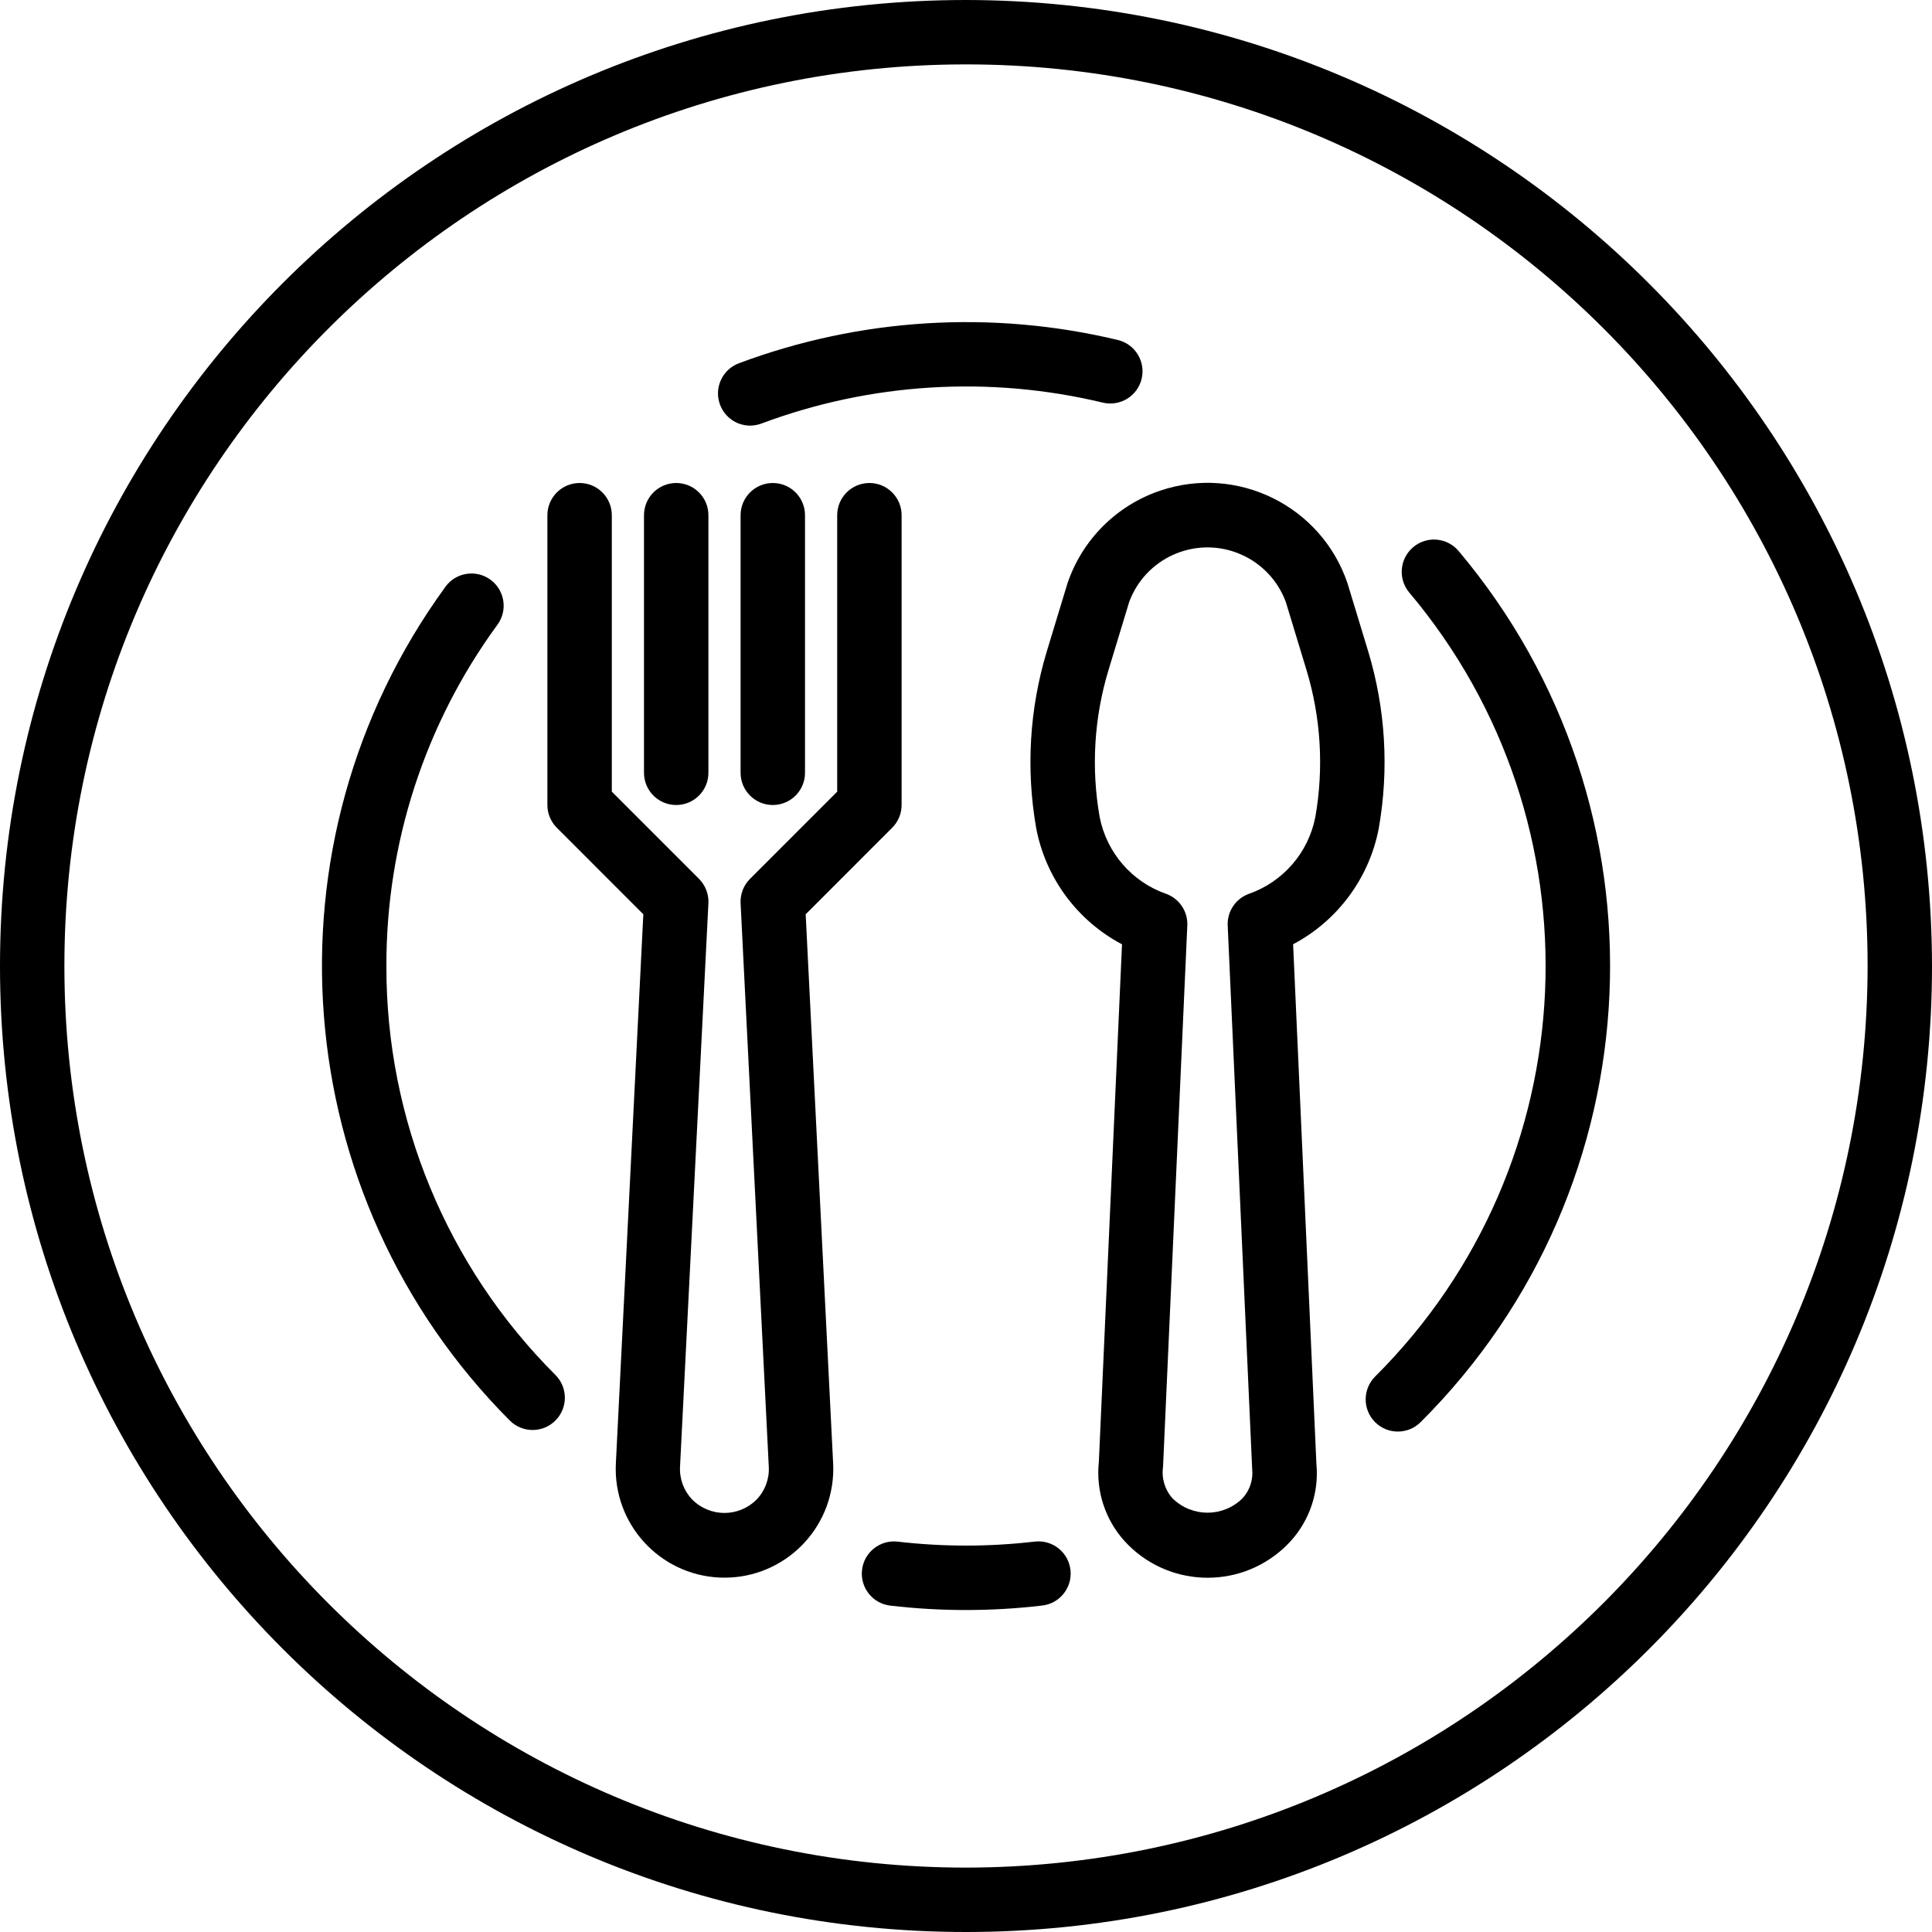
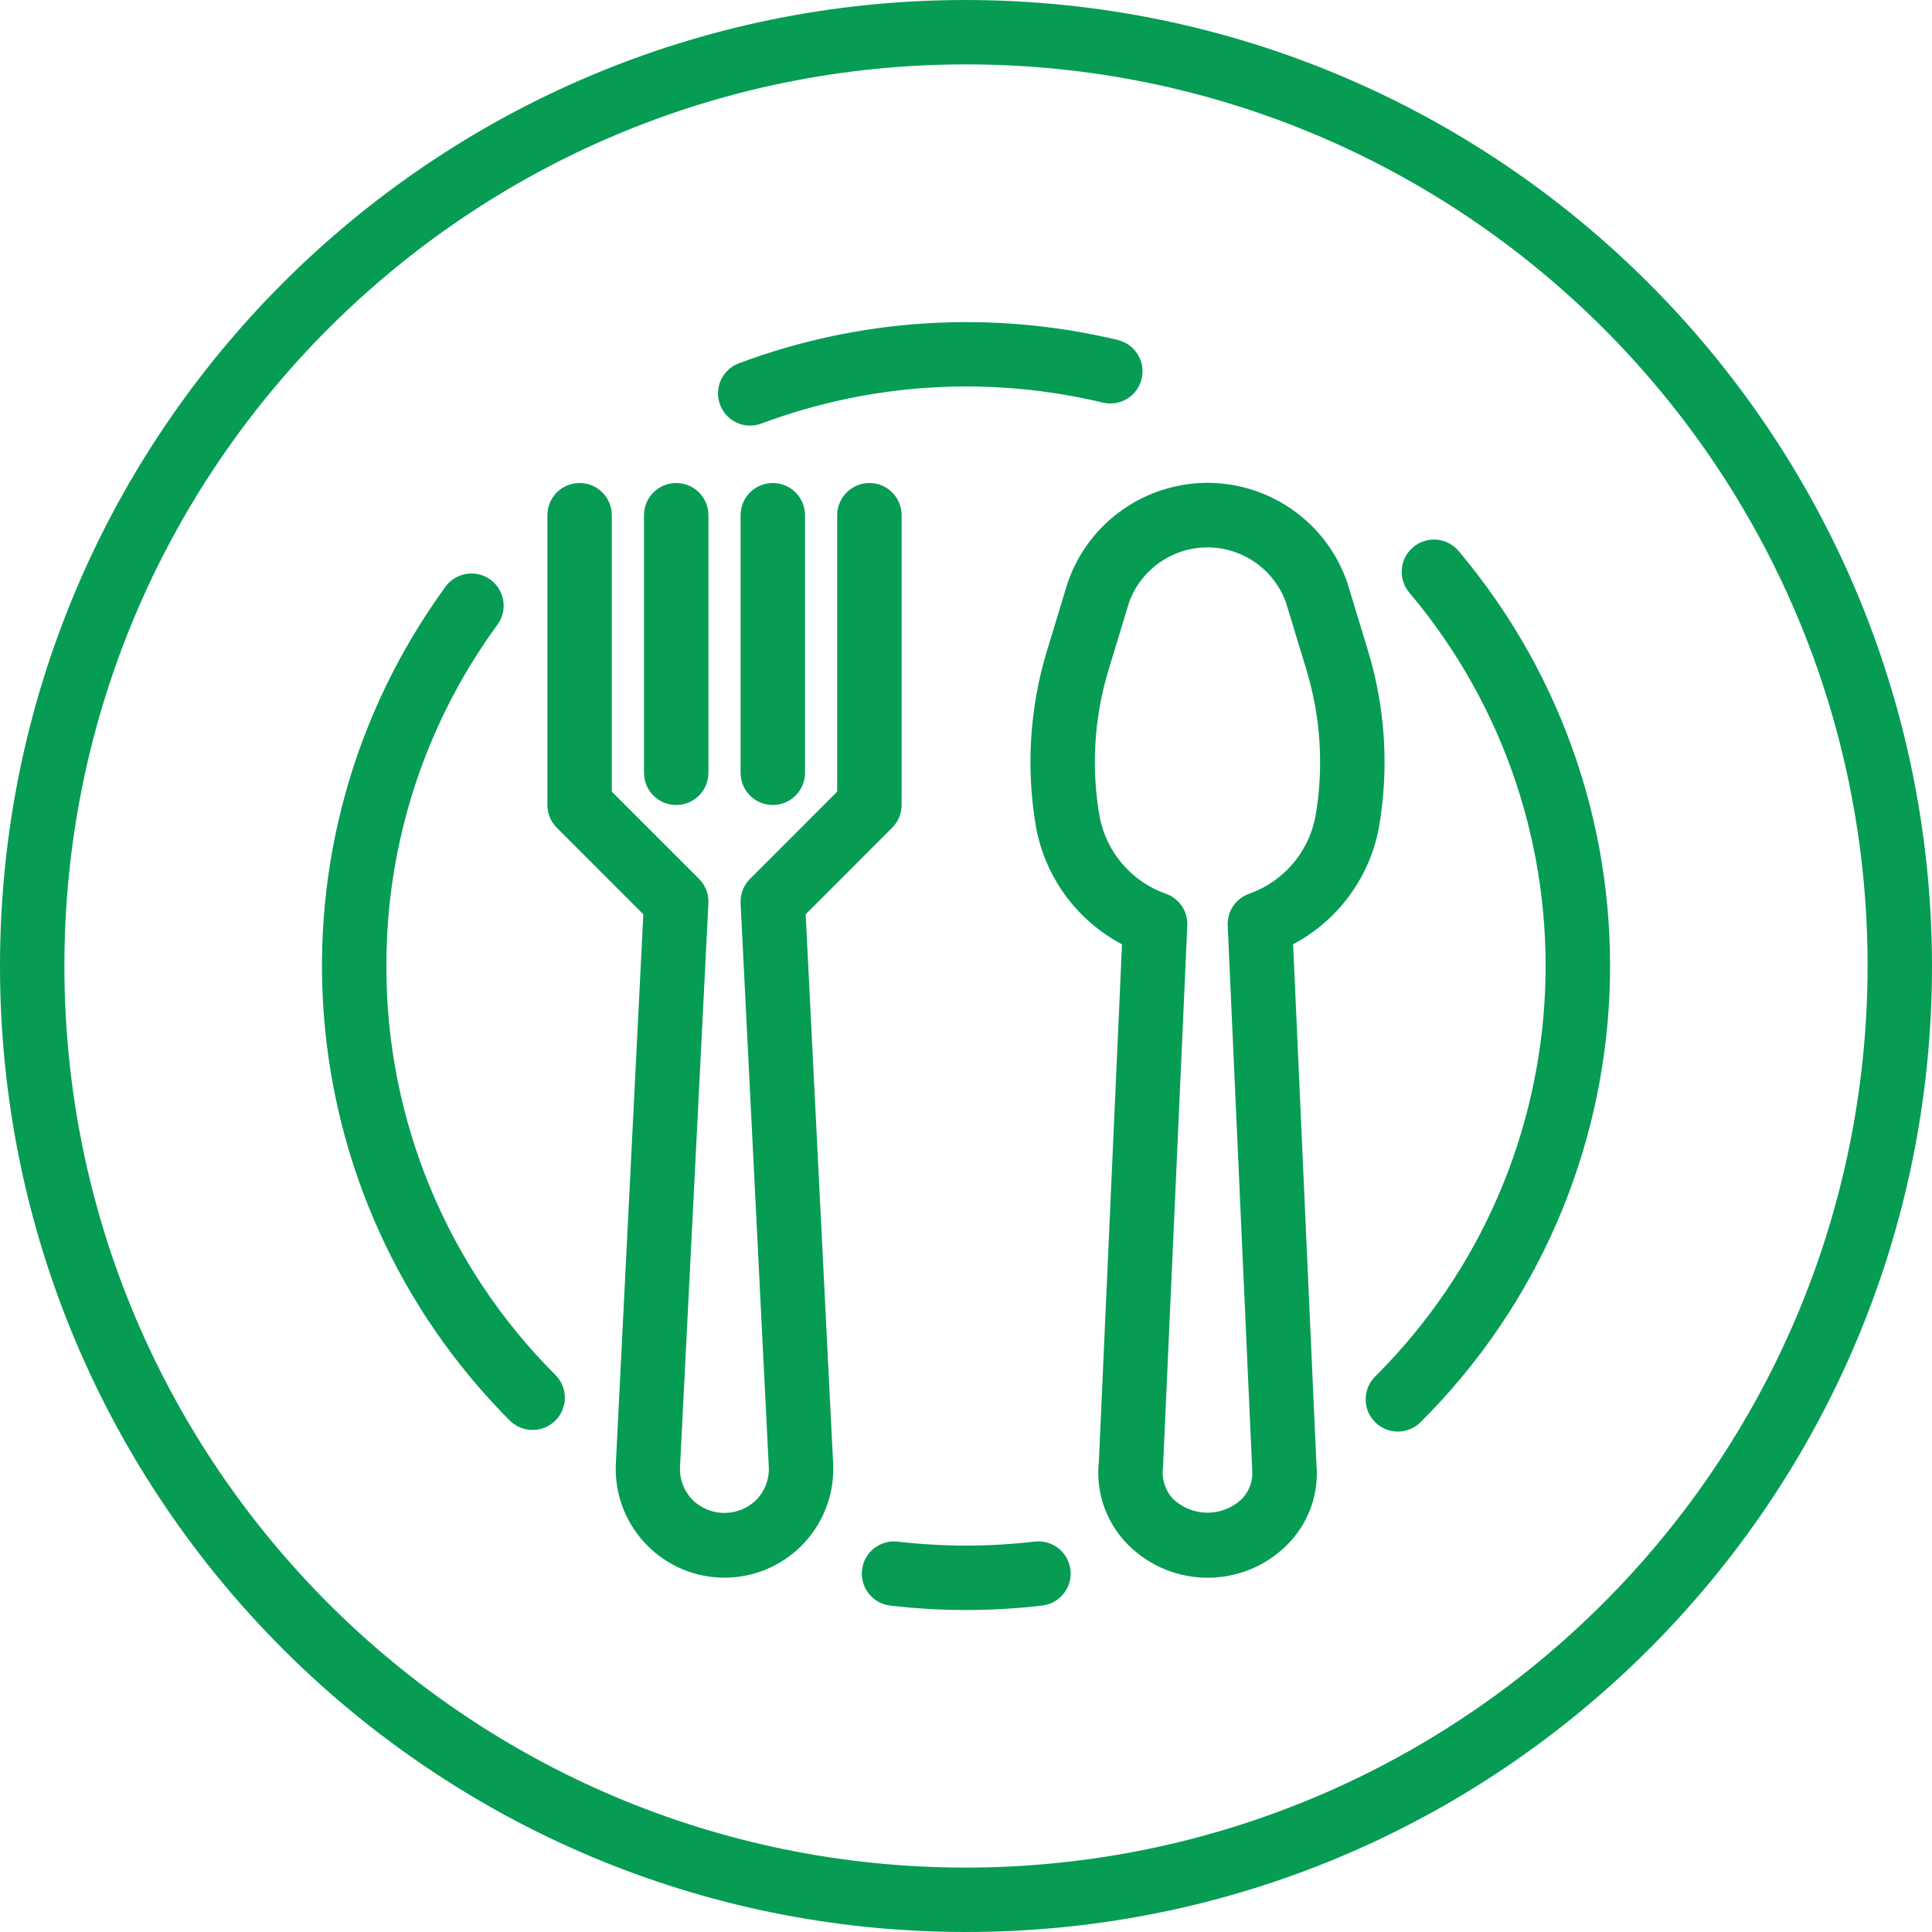
- <svg xmlns="http://www.w3.org/2000/svg">
-   <path d="M45.321 21.57L44.636 19.316C43.766 16.756 40.985 15.386 38.425      16.256C36.985 16.745 35.854 17.876 35.364 19.316L34.679 21.57C34.103      23.471 33.982 25.481 34.326 27.437C34.64 29.084 35.686 30.499 37.168      31.282L36.401 48.427C36.298 49.384 36.609 50.339 37.254 51.053C38.643      52.572 41 52.677 42.518 51.289C42.6 51.214 42.679 51.135 42.754      51.053C43.385 50.359 43.695 49.432 43.608 48.498L42.836 31.28C44.316      30.496 45.36 29.082 45.674 27.437C46.018 25.481 45.897 23.471 45.321      21.57ZM43.572 27.066C43.341 28.249 42.498 29.22 41.359 29.614C40.926      29.776 40.648 30.199 40.669 30.66L41.48 48.667C41.517 49.02 41.4      49.372 41.16 49.633C40.517 50.269 39.483 50.269 38.84 49.633C38.588      49.351 38.473 48.971 38.527 48.596L39.331 30.66C39.352 30.199 39.074      29.776 38.641 29.614C37.502 29.22 36.659 28.249 36.428 27.066C36.142      25.442 36.243 23.773 36.721 22.195L37.406 19.94C37.936 18.508 39.527      17.776 40.959 18.306C41.717 18.586 42.314 19.183 42.594 19.94L43.279      22.195C43.757 23.773 43.857 25.442 43.572 27.066Z" />
-   <path d="M28.8 16C28.211 16 27.733 16.478 27.733 17.067V26.225L24.846      29.113C24.632 29.325 24.519 29.619 24.533 29.92L25.467 48.587C25.489      48.989 25.343 49.383 25.064 49.674C24.48 50.263 23.529 50.267 22.939      49.683C22.936 49.68 22.933 49.677 22.93 49.674C22.651 49.383 22.505      48.989 22.527 48.587L23.467 29.92C23.482 29.619 23.368 29.326 23.155      29.113L20.267 26.225V17.067C20.267 16.478 19.789 16 19.2 16C18.611      16 18.133 16.478 18.133 17.067V26.667C18.133 26.95 18.246 27.221      18.446 27.421L21.311 30.287L20.401 48.483C20.304 50.471 21.837      52.161 23.825 52.258C25.812 52.354 27.502 50.822 27.599 48.834C27.605      48.717 27.605 48.6 27.599 48.483L26.689 30.287L29.554 27.421C29.754      27.221 29.867 26.95 29.867 26.667V17.067C29.867 16.478 29.389 16 28.8 16Z" />
-   <path d="M22.4 16C21.811 16 21.333 16.478 21.333 17.067V25.6C21.333 26.189      21.811 26.667 22.4 26.667C22.989 26.667 23.467 26.189 23.467 25.6V17.067C23.467      16.478 22.989 16 22.4 16Z" />
-   <path d="M25.6 16C25.011 16 24.533 16.478 24.533 17.067V25.6C24.533 26.189      25.011 26.667 25.6 26.667C26.189 26.667 26.667 26.189 26.667 25.6V17.067C26.667      16.478 26.189 16 25.6 16Z" />
-   <path d="M32 0C14.327 0 0 14.327 0 32C0 49.673 14.327 64 32 64C49.673 64 64 49.673      64 32C63.98 14.335 49.665 0.02 32 0ZM32 61.867C15.505 61.867 2.133 48.495      2.133 32C2.133 15.505 15.505 2.133 32 2.133C48.495 2.133 61.867      15.505 61.867 32C61.848 48.487 48.487 61.848 32 61.867Z" />
-   <path d="M35.462 52.023C35.405 51.437 34.884 51.008 34.297 51.065C34.283      51.066 34.27 51.068 34.256 51.07L34.26 51.069C32.758 51.243 31.241      51.243 29.74 51.069C29.154 51 28.624 51.419 28.556 52.004C28.487      52.59 28.906 53.12 29.491 53.188C31.157 53.383 32.839 53.383      34.505 53.188C35.091 53.131 35.52 52.609 35.462 52.023Z" />
-   <path d="M48.32 18.255C47.941 17.803 47.269 17.744 46.817 18.123C46.816      18.124 46.814 18.126 46.813 18.127C46.362 18.507 46.305 19.179 46.685      19.63C53.116 27.265 52.624 38.554 45.553 45.6C45.136 46.016 45.135      46.691 45.55 47.109C45.966 47.526 46.642 47.527 47.059 47.111C54.917      39.283 55.465 26.739 48.32 18.255Z" />
-   <path d="M24.851 14.099C24.851 14.099 24.85 14.099 24.849 14.099C24.849      14.099 24.848 14.099 24.847 14.099H24.851Z" />
-   <path d="M37.032 11.263C32.863 10.264 28.491 10.532 24.476 12.034C23.924      12.242 23.645 12.857 23.853 13.408C24.009 13.824 24.406 14.099 24.85      14.099C24.978 14.098 25.104 14.075 25.224 14.03C28.839 12.678 32.776      12.436 36.53 13.337C37.103 13.475 37.679 13.123 37.818 12.55C37.956      11.978 37.604 11.401 37.032 11.263Z" />
-   <path d="M18.399 45.547C14.803 41.957 12.788 37.081 12.8 32C12.79      27.941 14.075 23.984 16.47 20.706C16.824 20.235 16.73 19.567      16.259 19.212C15.788 18.858 15.119 18.953 14.765 19.424C14.759      19.433 14.753 19.441 14.747 19.45C8.58 27.928 9.487 39.631      16.887 47.057C17.305 47.474 17.981 47.475 18.398 47.058C18.816      46.641 18.816 45.964 18.399 45.547Z" />
+ <svg xmlns="http://www.w3.org/2000/svg" width="64" height="64" viewBox="0 0 64 64" fill="none">
+   <path d="M45.321 21.57L44.636 19.316C43.766 16.756 40.985 15.386 38.425 16.256C36.985 16.745 35.854 17.876 35.364 19.316L34.679 21.57C34.103 23.471 33.982 25.481 34.326 27.437C34.64 29.084 35.686 30.499 37.168 31.282L36.401 48.427C36.298 49.383 36.609 50.339 37.254 51.053C38.643 52.571 41 52.677 42.518 51.289C42.6 51.214 42.679 51.135 42.754 51.053C43.385 50.359 43.695 49.432 43.608 48.498L42.836 31.28C44.316 30.496 45.36 29.082 45.674 27.437C46.018 25.481 45.897 23.471 45.321 21.57ZM43.572 27.066C43.341 28.249 42.498 29.22 41.359 29.614C40.926 29.776 40.648 30.199 40.669 30.66L41.48 48.667C41.517 49.02 41.4 49.372 41.16 49.633C40.517 50.269 39.483 50.269 38.84 49.633C38.588 49.351 38.473 48.971 38.527 48.596L39.331 30.66C39.352 30.199 39.074 29.776 38.641 29.614C37.502 29.22 36.659 28.249 36.428 27.066C36.142 25.442 36.243 23.773 36.721 22.195L37.406 19.94C37.936 18.508 39.527 17.776 40.959 18.305C41.717 18.586 42.314 19.183 42.594 19.94L43.279 22.195C43.757 23.773 43.857 25.442 43.572 27.066Z" fill="#069C54" />
+   <path d="M28.8 16C28.211 16 27.733 16.478 27.733 17.067V26.225L24.846 29.113C24.632 29.325 24.519 29.619 24.533 29.92L25.467 48.587C25.489 48.989 25.343 49.383 25.064 49.674C24.48 50.263 23.529 50.267 22.939 49.683C22.936 49.68 22.933 49.677 22.93 49.674C22.651 49.383 22.505 48.989 22.527 48.587L23.467 29.92C23.482 29.619 23.368 29.326 23.155 29.113L20.267 26.225V17.067C20.267 16.478 19.789 16 19.2 16C18.611 16 18.133 16.478 18.133 17.067V26.667C18.133 26.95 18.246 27.221 18.446 27.421L21.311 30.287L20.401 48.483C20.304 50.471 21.837 52.161 23.825 52.258C25.812 52.354 27.502 50.822 27.599 48.834C27.605 48.717 27.605 48.6 27.599 48.483L26.689 30.287L29.554 27.421C29.754 27.221 29.867 26.95 29.867 26.667V17.067C29.867 16.478 29.389 16 28.8 16Z" fill="#069C54" />
+   <path d="M22.4 16C21.811 16 21.333 16.478 21.333 17.067V25.6C21.333 26.189 21.811 26.667 22.4 26.667C22.989 26.667 23.467 26.189 23.467 25.6V17.067C23.467 16.478 22.989 16 22.4 16Z" fill="#069C54" />
+   <path d="M25.6 16C25.011 16 24.533 16.478 24.533 17.067V25.6C24.533 26.189 25.011 26.667 25.6 26.667C26.189 26.667 26.667 26.189 26.667 25.6V17.067C26.667 16.478 26.189 16 25.6 16Z" fill="#069C54" />
+   <path d="M32 0C14.327 0 0 14.327 0 32C0 49.673 14.327 64 32 64C49.673 64 64 49.673 64 32C63.98 14.335 49.665 0.02 32 0ZM32 61.867C15.505 61.867 2.133 48.495 2.133 32C2.133 15.505 15.505 2.133 32 2.133C48.495 2.133 61.867 15.505 61.867 32C61.848 48.487 48.487 61.848 32 61.867Z" fill="#069C54" />
+   <path d="M35.462 52.023C35.405 51.437 34.884 51.008 34.297 51.065C34.283 51.066 34.27 51.068 34.256 51.07L34.26 51.069C32.758 51.243 31.241 51.243 29.74 51.069C29.154 51 28.624 51.419 28.556 52.004C28.487 52.59 28.906 53.12 29.491 53.188C31.157 53.383 32.839 53.383 34.505 53.188C35.091 53.131 35.52 52.609 35.462 52.023Z" fill="#069C54" />
+   <path d="M48.32 18.255C47.941 17.803 47.269 17.744 46.817 18.123C46.816 18.124 46.814 18.126 46.813 18.127C46.362 18.506 46.305 19.179 46.685 19.63C53.116 27.264 52.624 38.554 45.553 45.6C45.136 46.016 45.135 46.691 45.55 47.109C45.966 47.526 46.642 47.527 47.059 47.111C54.917 39.283 55.465 26.739 48.32 18.255Z" fill="#069C54" />
+   <path d="M37.032 11.263C32.863 10.264 28.491 10.532 24.476 12.034C23.924 12.241 23.645 12.857 23.853 13.408C24.009 13.823 24.406 14.099 24.85 14.099C24.978 14.098 25.104 14.075 25.224 14.03C28.839 12.678 32.776 12.436 36.53 13.336C37.103 13.475 37.679 13.123 37.818 12.55C37.956 11.978 37.604 11.401 37.032 11.263Z" fill="#069C54" />
+   <path d="M18.399 45.547C14.803 41.957 12.788 37.081 12.8 32C12.79 27.94 14.075 23.984 16.47 20.706C16.824 20.235 16.73 19.566 16.259 19.212C15.788 18.858 15.119 18.953 14.765 19.424C14.759 19.433 14.753 19.441 14.747 19.45C8.58 27.928 9.487 39.631 16.887 47.057C17.305 47.474 17.981 47.474 18.398 47.057C18.816 46.64 18.816 45.964 18.399 45.547Z" fill="#069C54" />
</svg>
